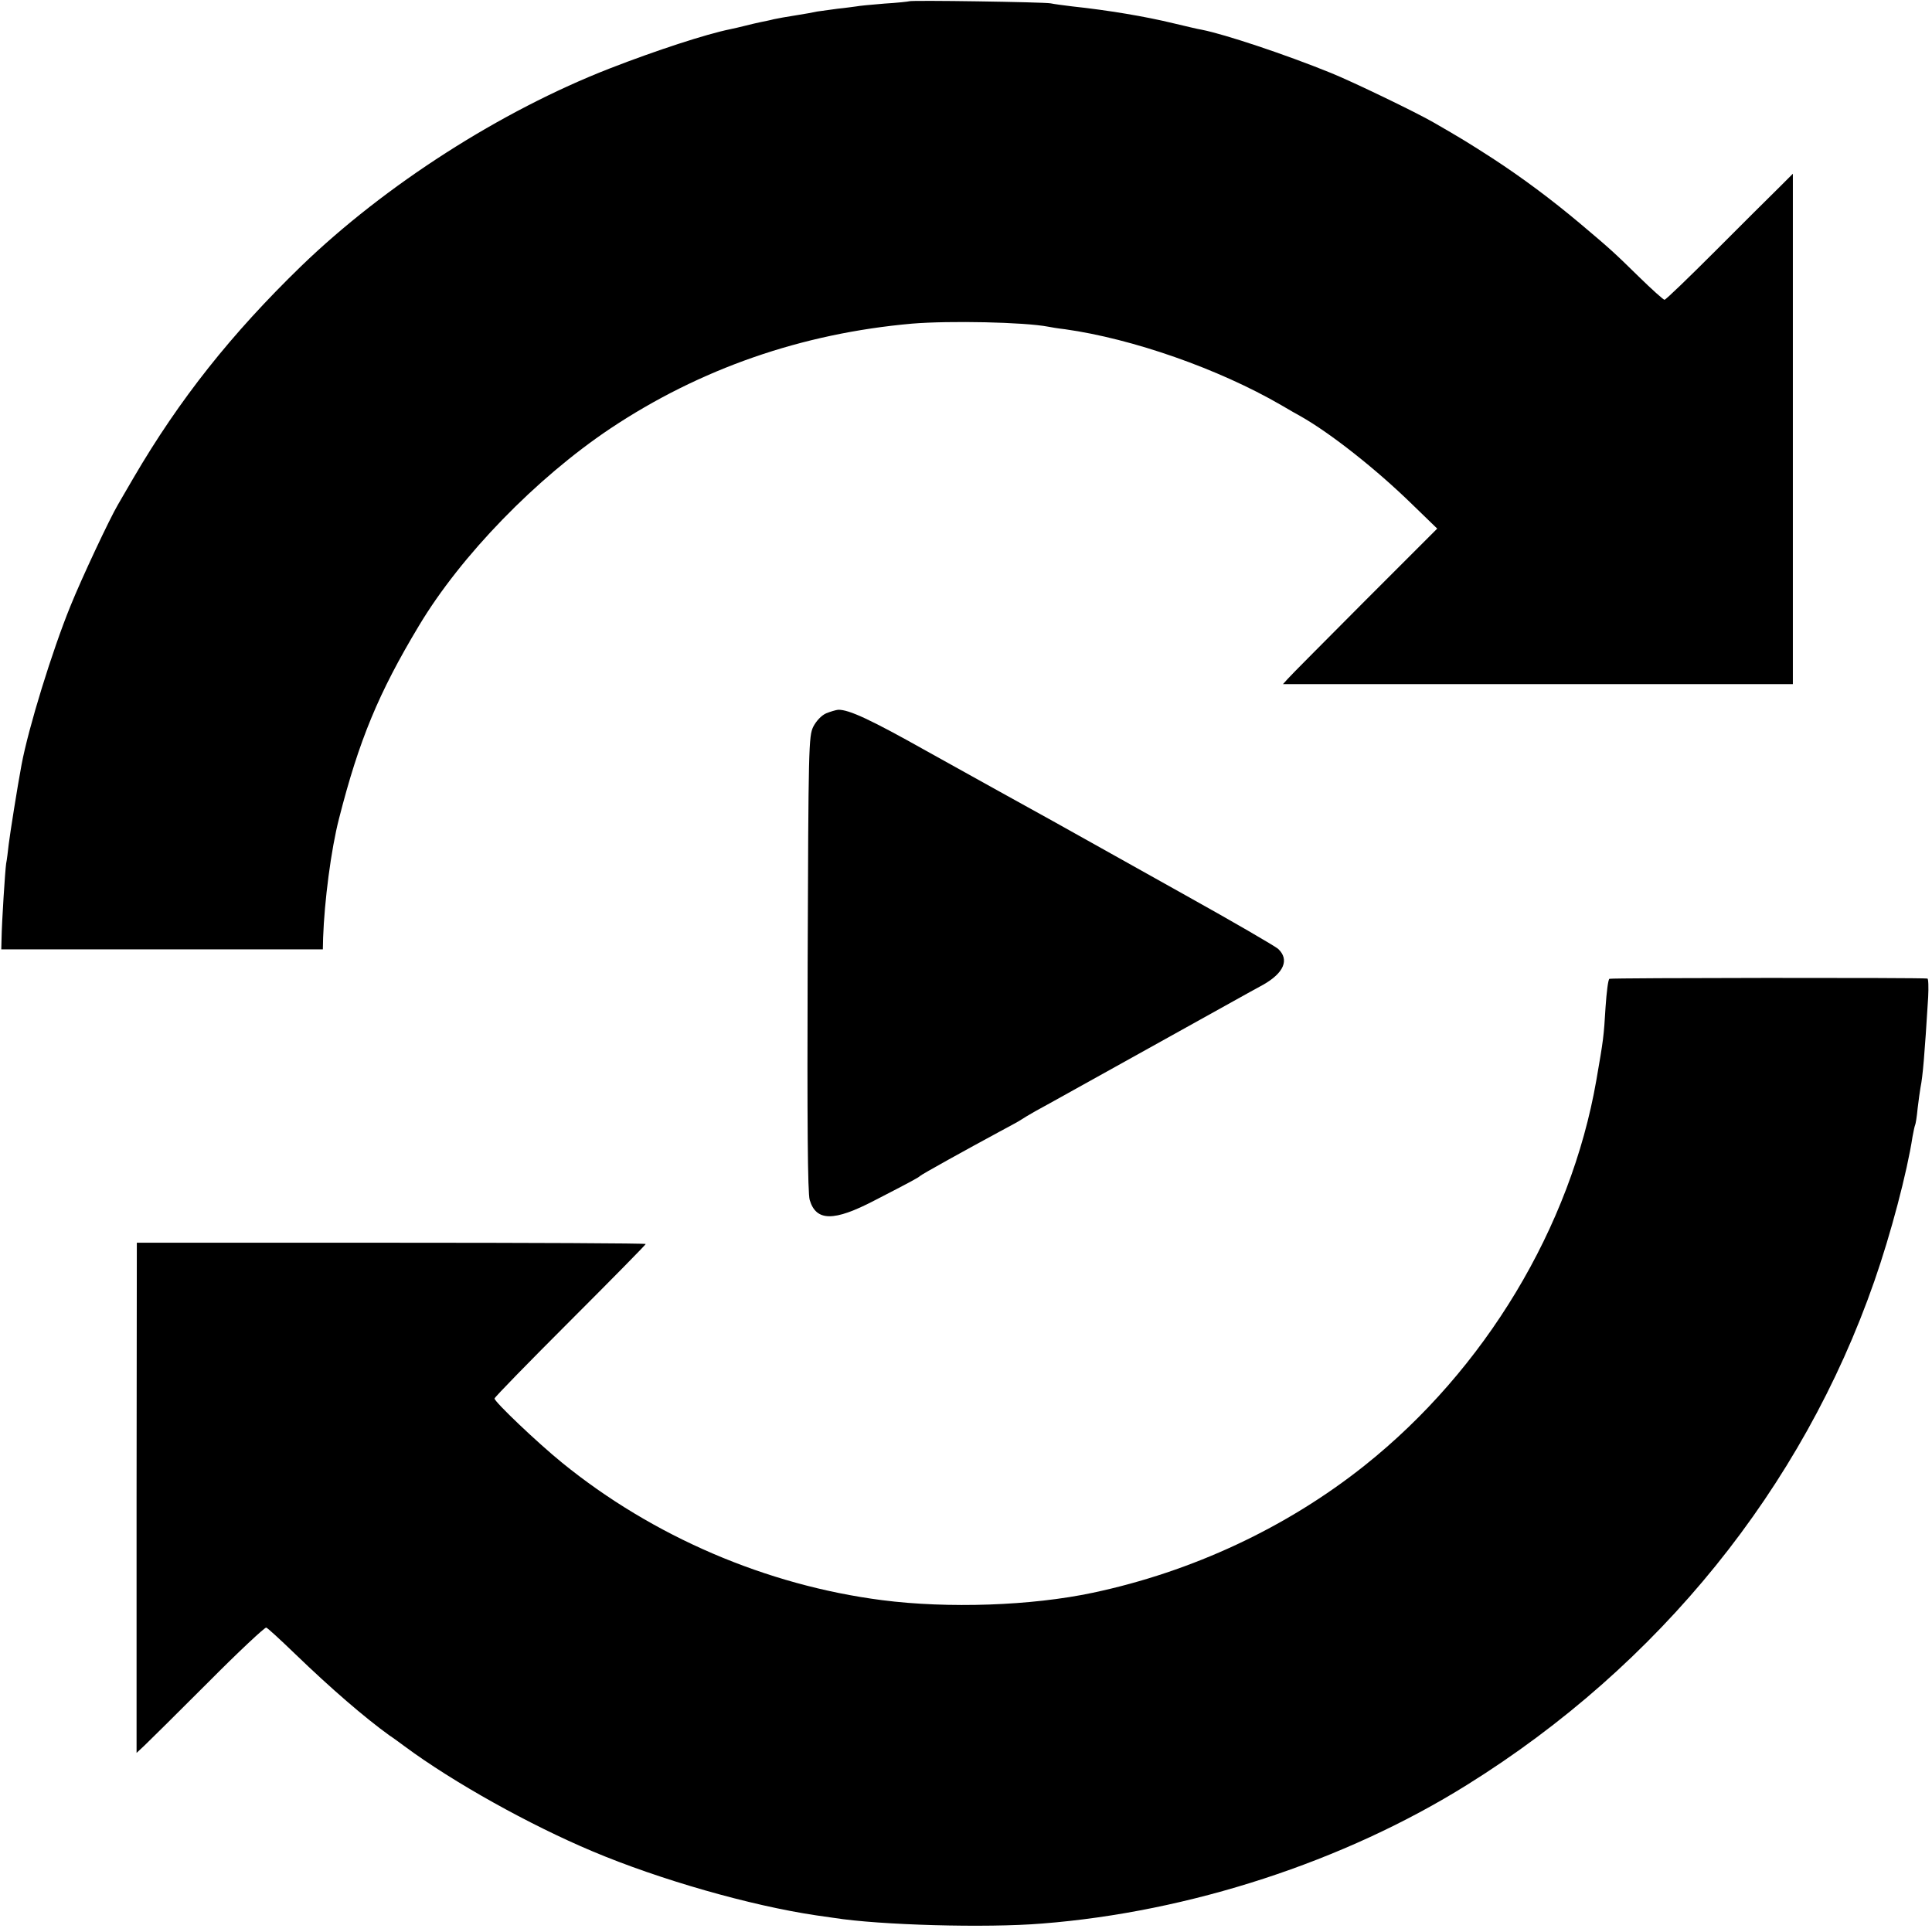
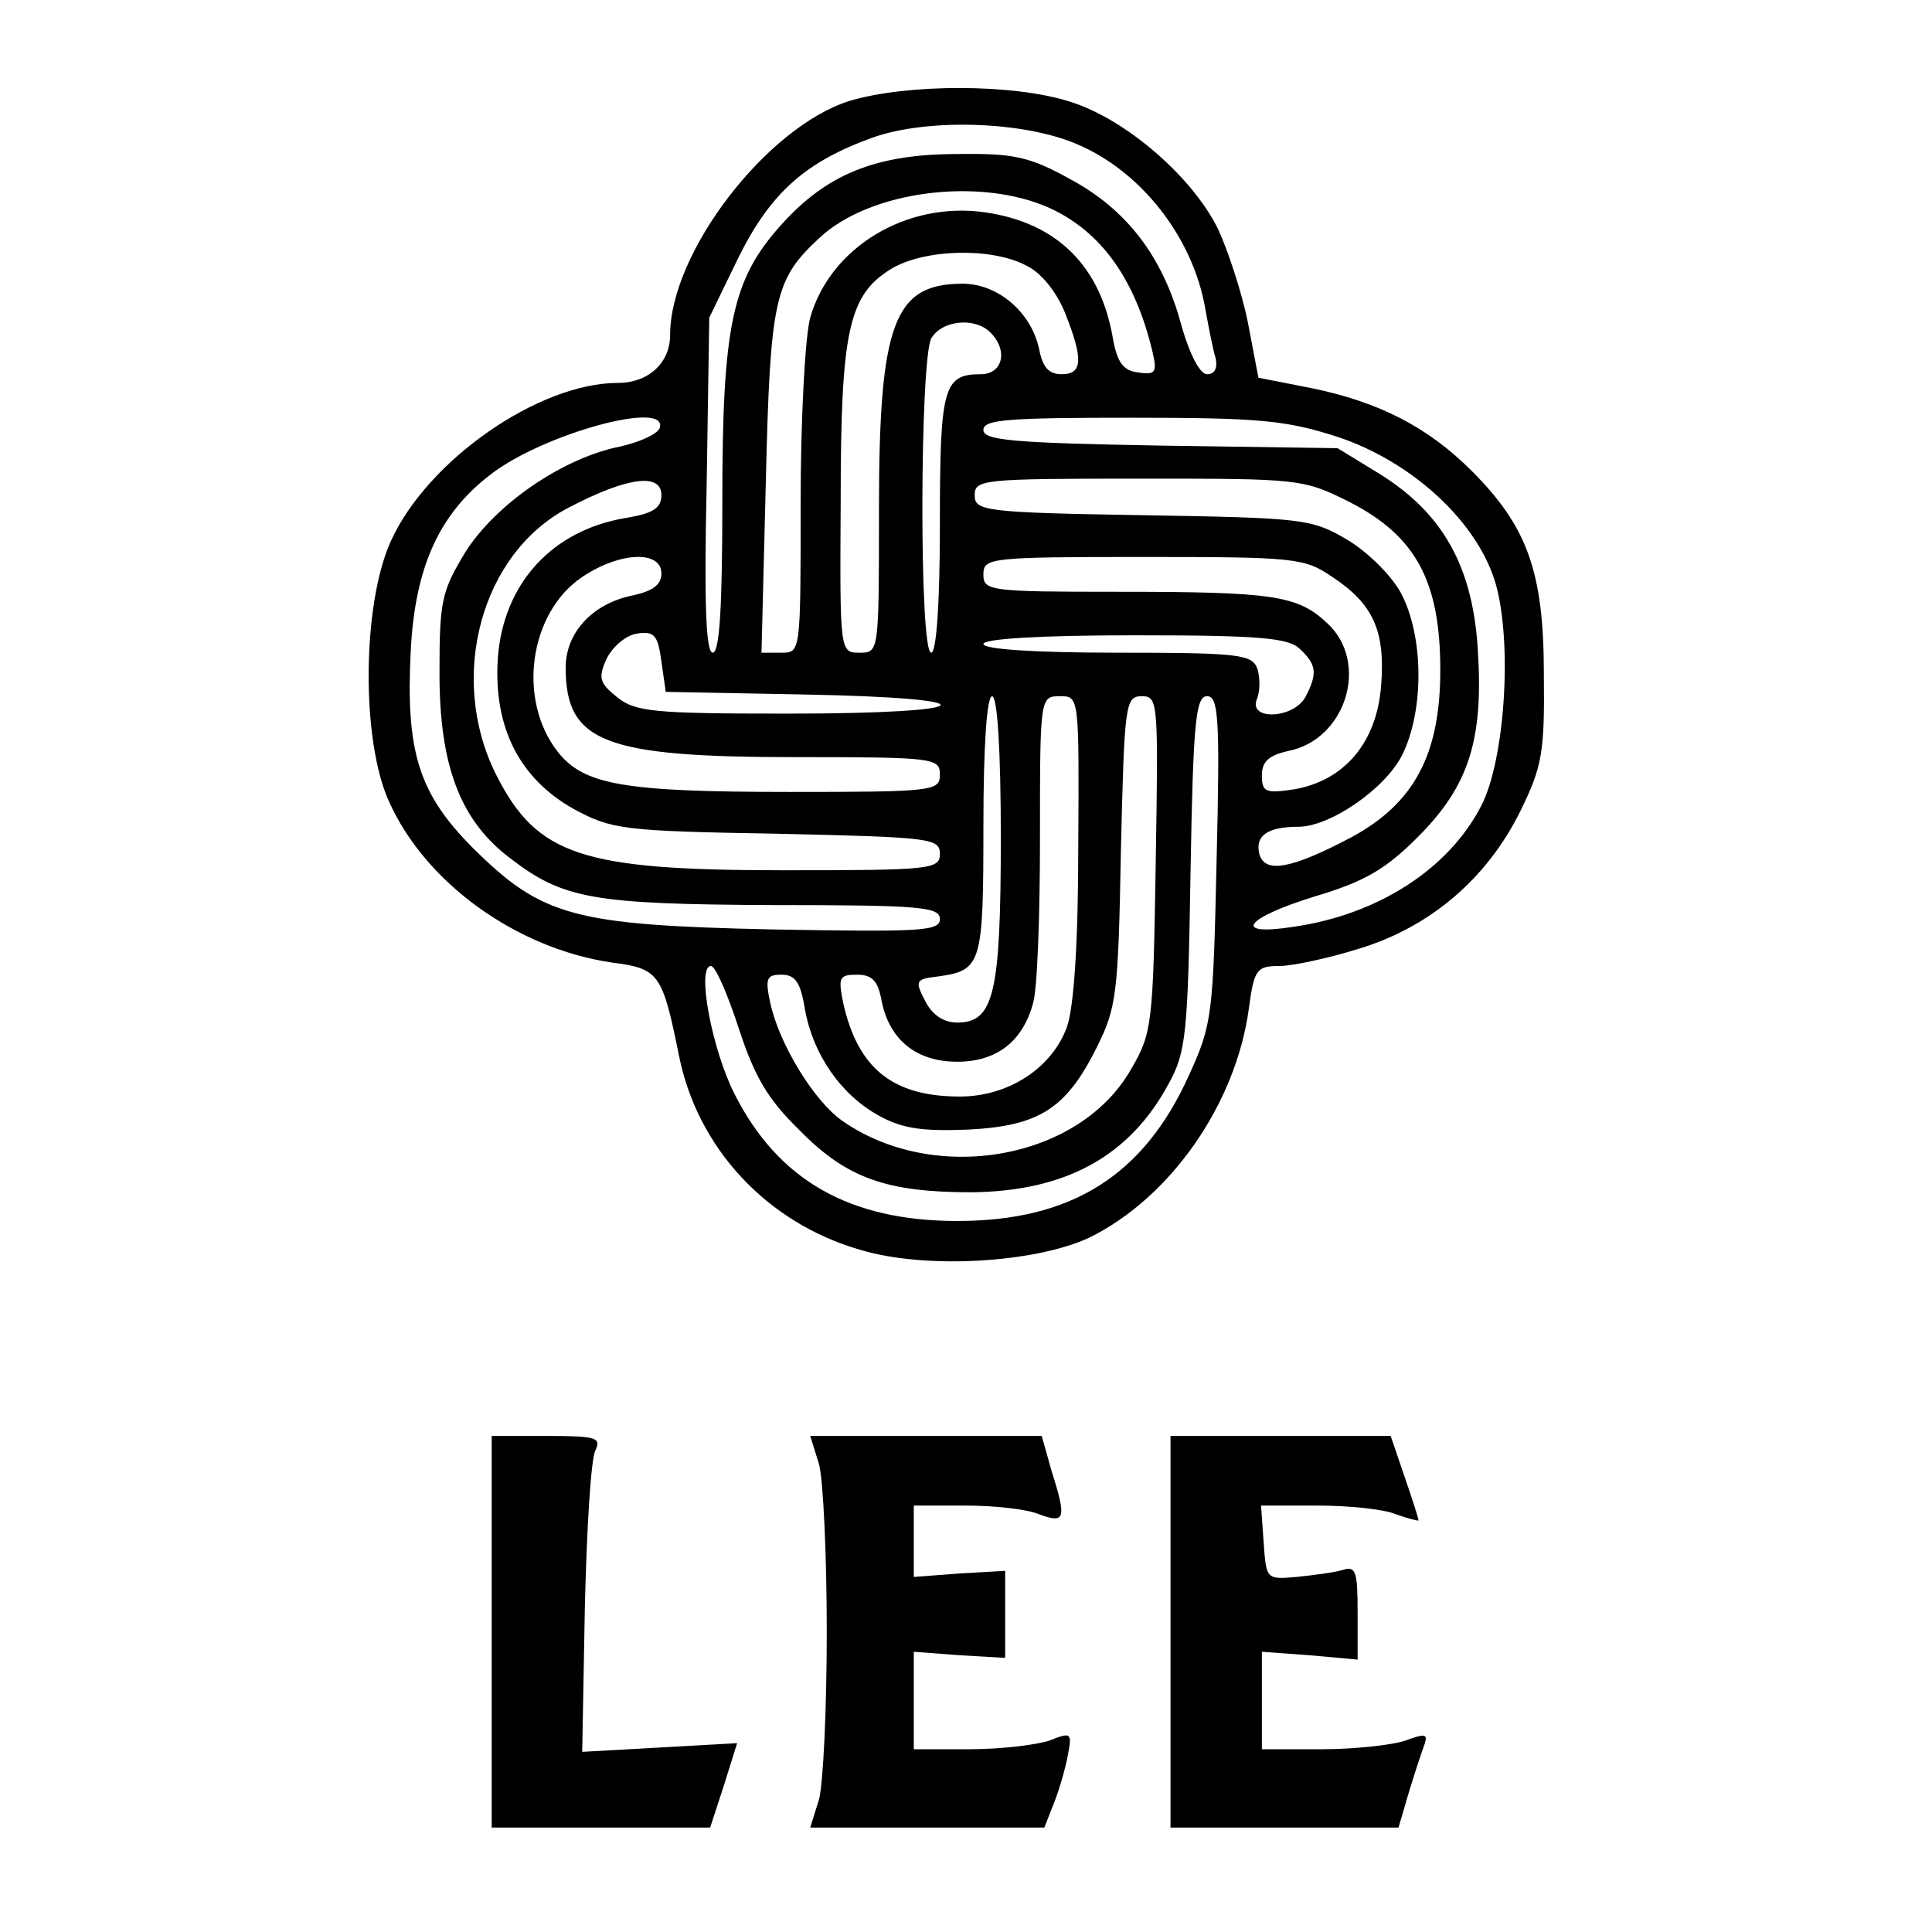
- <svg xmlns="http://www.w3.org/2000/svg" version="1.0" width="754pt" height="754pt" viewBox="0 0 754 754" preserveAspectRatio="xMidYMid meet">
-   <g transform="translate(0,754) scale(0.1,-0.1)" fill="#000000" stroke="none">
-     <path d="M3548 7535 c-2 -1 -45 -6 -96 -9 -51 -4 -101 -9 -110 -11 -9 -1 -42 -6 -73 -9 -31 -4 -67 -9 -80 -11 -13 -3 -51 -10 -84 -15 -33 -5 -71 -12 -85 -15 -14 -4 -36 -8 -50 -11 -14 -3 -41 -9 -60 -14 -19 -5 -46 -11 -60 -14 -94 -19 -290 -83 -470 -153 -426 -166 -877 -455 -1205 -772 -271 -263 -474 -518 -654 -826 -29 -49 -56 -97 -61 -105 -32 -54 -141 -286 -185 -395 -71 -174 -164 -475 -191 -620 -16 -85 -45 -269 -50 -310 -3 -27 -7 -61 -10 -75 -4 -27 -17 -228 -18 -295 l-1 -40 628 0 627 0 1 45 c5 143 31 345 62 465 78 306 154 490 312 753 164 274 458 576 746 769 351 234 748 372 1179 410 146 12 437 6 531 -12 9 -2 39 -7 66 -10 263 -37 598 -154 843 -296 30 -18 64 -37 75 -43 117 -66 297 -208 437 -345 l97 -94 -282 -282 c-155 -156 -291 -292 -301 -304 l-19 -21 995 0 995 0 0 996 0 996 -54 -54 c-30 -29 -141 -140 -246 -245 -106 -106 -196 -193 -201 -193 -4 0 -49 40 -100 90 -98 96 -110 107 -231 209 -111 93 -222 176 -340 253 -90 58 -122 78 -230 140 -67 39 -316 159 -400 193 -177 72 -414 151 -505 169 -14 2 -63 14 -110 25 -111 27 -255 51 -395 66 -33 4 -71 9 -85 12 -26 5 -547 13 -552 8z" />
-     <path d="M3224 4756 c-18 -8 -38 -29 -50 -52 -18 -37 -19 -75 -22 -924 -2 -622 0 -896 8 -923 25 -84 94 -85 253 -2 140 72 171 89 177 95 5 6 184 105 310 173 41 22 80 43 85 47 6 4 30 19 55 33 25 13 225 125 445 247 220 122 420 234 445 247 81 46 103 98 58 140 -13 11 -176 106 -363 210 -187 105 -419 234 -515 288 -96 53 -193 107 -215 119 -22 12 -148 82 -279 155 -219 123 -303 162 -345 161 -9 -1 -30 -7 -47 -14z" />
-     <path d="M6281 3720 c-5 -3 -11 -52 -15 -110 -7 -116 -8 -125 -36 -286 -100 -574 -435 -1130 -905 -1504 -304 -242 -673 -414 -1060 -496 -240 -51 -565 -62 -822 -29 -451 58 -895 248 -1250 537 -96 78 -263 237 -263 250 0 5 133 141 295 303 162 162 295 297 295 300 0 3 -447 5 -993 5 l-993 0 -1 -995 0 -996 30 28 c16 15 128 126 248 246 120 121 223 217 228 215 5 -1 56 -48 113 -103 141 -136 271 -248 368 -318 14 -9 41 -29 60 -43 189 -140 487 -306 732 -409 263 -111 617 -212 873 -250 22 -3 54 -8 70 -10 176 -28 593 -40 812 -22 575 45 1179 242 1658 541 750 467 1309 1159 1590 1966 64 183 128 426 149 564 4 21 8 41 10 45 2 3 7 33 10 66 4 33 9 69 11 80 9 44 16 125 30 353 2 39 1 73 -3 73 -23 4 -1235 3 -1241 -1z" />
+ <svg xmlns="http://www.w3.org/2000/svg" version="1.0" width="222pt" height="222pt" viewBox="0 0 222 222" preserveAspectRatio="xMidYMid meet">
+   <g transform="translate(0,222) scale(0.1,-0.1)" fill="#000000" stroke="none">
+     <path d="M976 2104 c-95 -30 -206 -174 -206 -269 0 -32 -25 -55 -60 -55 -91 0 -219 -89 -261 -182 -33 -73 -34 -229 -2 -299 42 -94 147 -169 256 -185 54 -7 58 -12 77 -106 21 -107 101 -193 208 -224 76 -23 202 -15 264 14 93 46 168 153 183 263 6 45 9 49 35 49 15 0 57 9 92 20 82 25 147 81 185 158 25 51 28 67 27 157 0 118 -19 170 -83 234 -50 50 -106 79 -184 95 l-61 12 -12 63 c-7 35 -23 83 -34 107 -29 60 -106 127 -170 147 -65 21 -187 21 -254 1z m260 -49 c75 -31 135 -108 149 -190 4 -22 9 -48 12 -57 2 -11 -1 -18 -10 -18 -8 0 -20 22 -30 58 -21 77 -62 131 -127 166 -47 26 -65 30 -130 29 -93 0 -150 -23 -202 -81 -57 -63 -68 -116 -68 -319 0 -118 -3 -173 -11 -173 -8 0 -10 58 -7 193 l3 192 33 68 c37 75 77 111 155 139 62 22 171 19 233 -7z m-30 -74 c59 -27 98 -81 118 -164 6 -25 4 -28 -16 -25 -17 2 -24 11 -29 38 -14 84 -64 134 -147 146 -90 13 -178 -40 -201 -121 -6 -22 -11 -118 -11 -212 0 -173 0 -173 -22 -173 l-23 0 5 197 c5 211 10 232 62 280 58 54 184 70 264 34z m-27 -66 c17 -8 35 -30 45 -55 21 -53 20 -70 -4 -70 -15 0 -22 8 -26 29 -9 42 -47 75 -88 75 -79 0 -96 -46 -96 -259 0 -164 0 -165 -22 -165 -23 0 -23 0 -22 173 0 197 9 238 58 268 38 23 115 25 155 4z m-41 -77 c21 -21 14 -48 -11 -48 -43 0 -47 -15 -47 -172 0 -92 -4 -148 -10 -148 -14 0 -13 335 0 361 12 21 50 25 68 7z m-380 -110 c-3 -7 -23 -16 -45 -21 -66 -13 -143 -66 -178 -121 -28 -46 -30 -57 -30 -140 0 -106 24 -169 81 -212 61 -47 95 -53 302 -54 169 0 192 -2 192 -16 0 -14 -21 -15 -192 -12 -229 5 -265 15 -344 93 -63 63 -78 111 -72 228 5 96 33 157 92 202 61 47 205 86 194 53z m779 -10 c87 -29 162 -99 182 -170 19 -69 10 -202 -17 -254 -37 -72 -118 -125 -216 -139 -71 -11 -56 10 25 35 57 17 81 31 118 68 59 59 76 112 69 217 -6 94 -40 155 -112 200 l-49 30 -204 3 c-169 3 -203 6 -203 18 0 12 29 14 170 14 148 0 178 -3 237 -22z m-777 -67 c0 -15 -10 -21 -40 -26 -86 -14 -142 -76 -148 -162 -5 -79 25 -138 88 -173 43 -23 55 -25 233 -28 175 -4 187 -5 187 -23 0 -18 -10 -19 -179 -19 -233 0 -284 17 -331 110 -56 112 -17 255 84 307 67 35 106 40 106 14z m791 -8 c76 -39 104 -91 104 -193 0 -97 -30 -153 -102 -192 -70 -37 -100 -42 -106 -19 -5 21 10 31 45 31 36 0 99 43 119 82 26 52 25 139 -2 188 -12 21 -40 48 -63 61 -39 23 -52 24 -233 27 -183 3 -193 5 -193 23 0 18 9 19 188 19 186 0 189 0 243 -27z m-791 -82 c0 -13 -10 -20 -32 -25 -47 -9 -78 -43 -78 -83 0 -86 44 -103 265 -103 158 0 165 -1 165 -20 0 -19 -7 -20 -172 -20 -191 0 -237 8 -267 46 -47 60 -33 160 28 201 43 29 91 31 91 4z m771 -4 c47 -31 61 -62 56 -125 -5 -65 -42 -109 -100 -119 -33 -5 -37 -3 -37 16 0 16 8 23 30 28 67 13 94 102 45 147 -34 32 -62 36 -241 36 -147 0 -154 1 -154 20 0 19 7 20 184 20 174 0 185 -1 217 -23z m-608 -135 c220 -4 206 -22 -17 -22 -155 0 -176 2 -197 19 -20 16 -22 22 -12 44 7 14 22 27 35 29 20 3 24 -2 28 -32 l5 -35 158 -3z m571 52 c19 -18 20 -28 6 -55 -14 -25 -65 -27 -56 -3 4 9 4 25 1 35 -6 17 -19 19 -161 19 -96 0 -154 4 -154 10 0 6 65 10 174 10 145 0 177 -3 190 -16z m-344 -216 c0 -180 -8 -213 -50 -213 -16 0 -29 9 -37 25 -12 23 -11 25 15 28 50 7 52 14 52 173 0 93 4 149 10 149 6 0 10 -61 10 -162z m89 -10 c0 -112 -5 -185 -13 -208 -17 -47 -67 -80 -123 -80 -77 0 -117 32 -134 107 -6 30 -5 33 16 33 17 0 24 -7 28 -30 9 -45 40 -70 87 -70 45 0 75 23 87 67 5 16 8 101 8 190 0 162 0 163 23 163 22 0 22 0 21 -172z m89 -20 c-3 -184 -4 -195 -28 -236 -59 -105 -226 -134 -332 -60 -33 23 -73 89 -83 136 -6 28 -4 32 13 32 16 0 22 -9 27 -40 9 -51 41 -98 85 -122 27 -15 50 -18 102 -16 82 4 113 24 148 94 23 46 25 61 28 227 4 168 5 177 24 177 19 0 19 -7 16 -192z m70 5 c-4 -180 -5 -190 -32 -249 -52 -115 -135 -167 -266 -167 -124 0 -206 47 -256 146 -26 51 -44 147 -27 147 5 0 19 -32 32 -72 18 -55 33 -81 70 -117 54 -55 100 -71 197 -71 108 1 182 41 227 125 20 36 22 58 25 243 3 173 6 202 19 202 13 0 15 -24 11 -187z" />
+     <path d="M565 345 l0 -225 126 0 125 0 16 49 15 48 -89 -5 -89 -5 3 164 c2 90 7 172 12 182 7 15 2 17 -55 17 l-64 0 0 -225z" />
+     <path d="M941 538 c5 -18 9 -105 9 -193 0 -88 -4 -175 -9 -193 l-10 -32 135 0 134 0 11 28 c6 15 13 39 16 55 5 26 4 27 -21 17 -15 -5 -56 -10 -92 -10 l-64 0 0 56 0 56 53 -4 52 -3 0 50 0 50 -52 -3 -53 -4 0 41 0 41 59 0 c33 0 71 -4 85 -10 30 -11 32 -6 14 51 l-11 39 -133 0 -133 0 10 -32z" />
+     <path d="M1345 345 l0 -225 131 0 131 0 12 41 c7 23 15 47 18 55 4 12 0 12 -22 4 -14 -5 -58 -10 -96 -10 l-69 0 0 56 0 56 55 -4 55 -5 0 54 c0 47 -2 54 -17 49 -10 -3 -34 -6 -53 -8 -35 -3 -35 -3 -38 40 l-3 42 65 0 c35 0 76 -4 90 -10 14 -5 26 -8 26 -7 0 2 -7 24 -16 50 l-16 47 -126 0 -127 0 0 -225z" />
  </g>
</svg>
